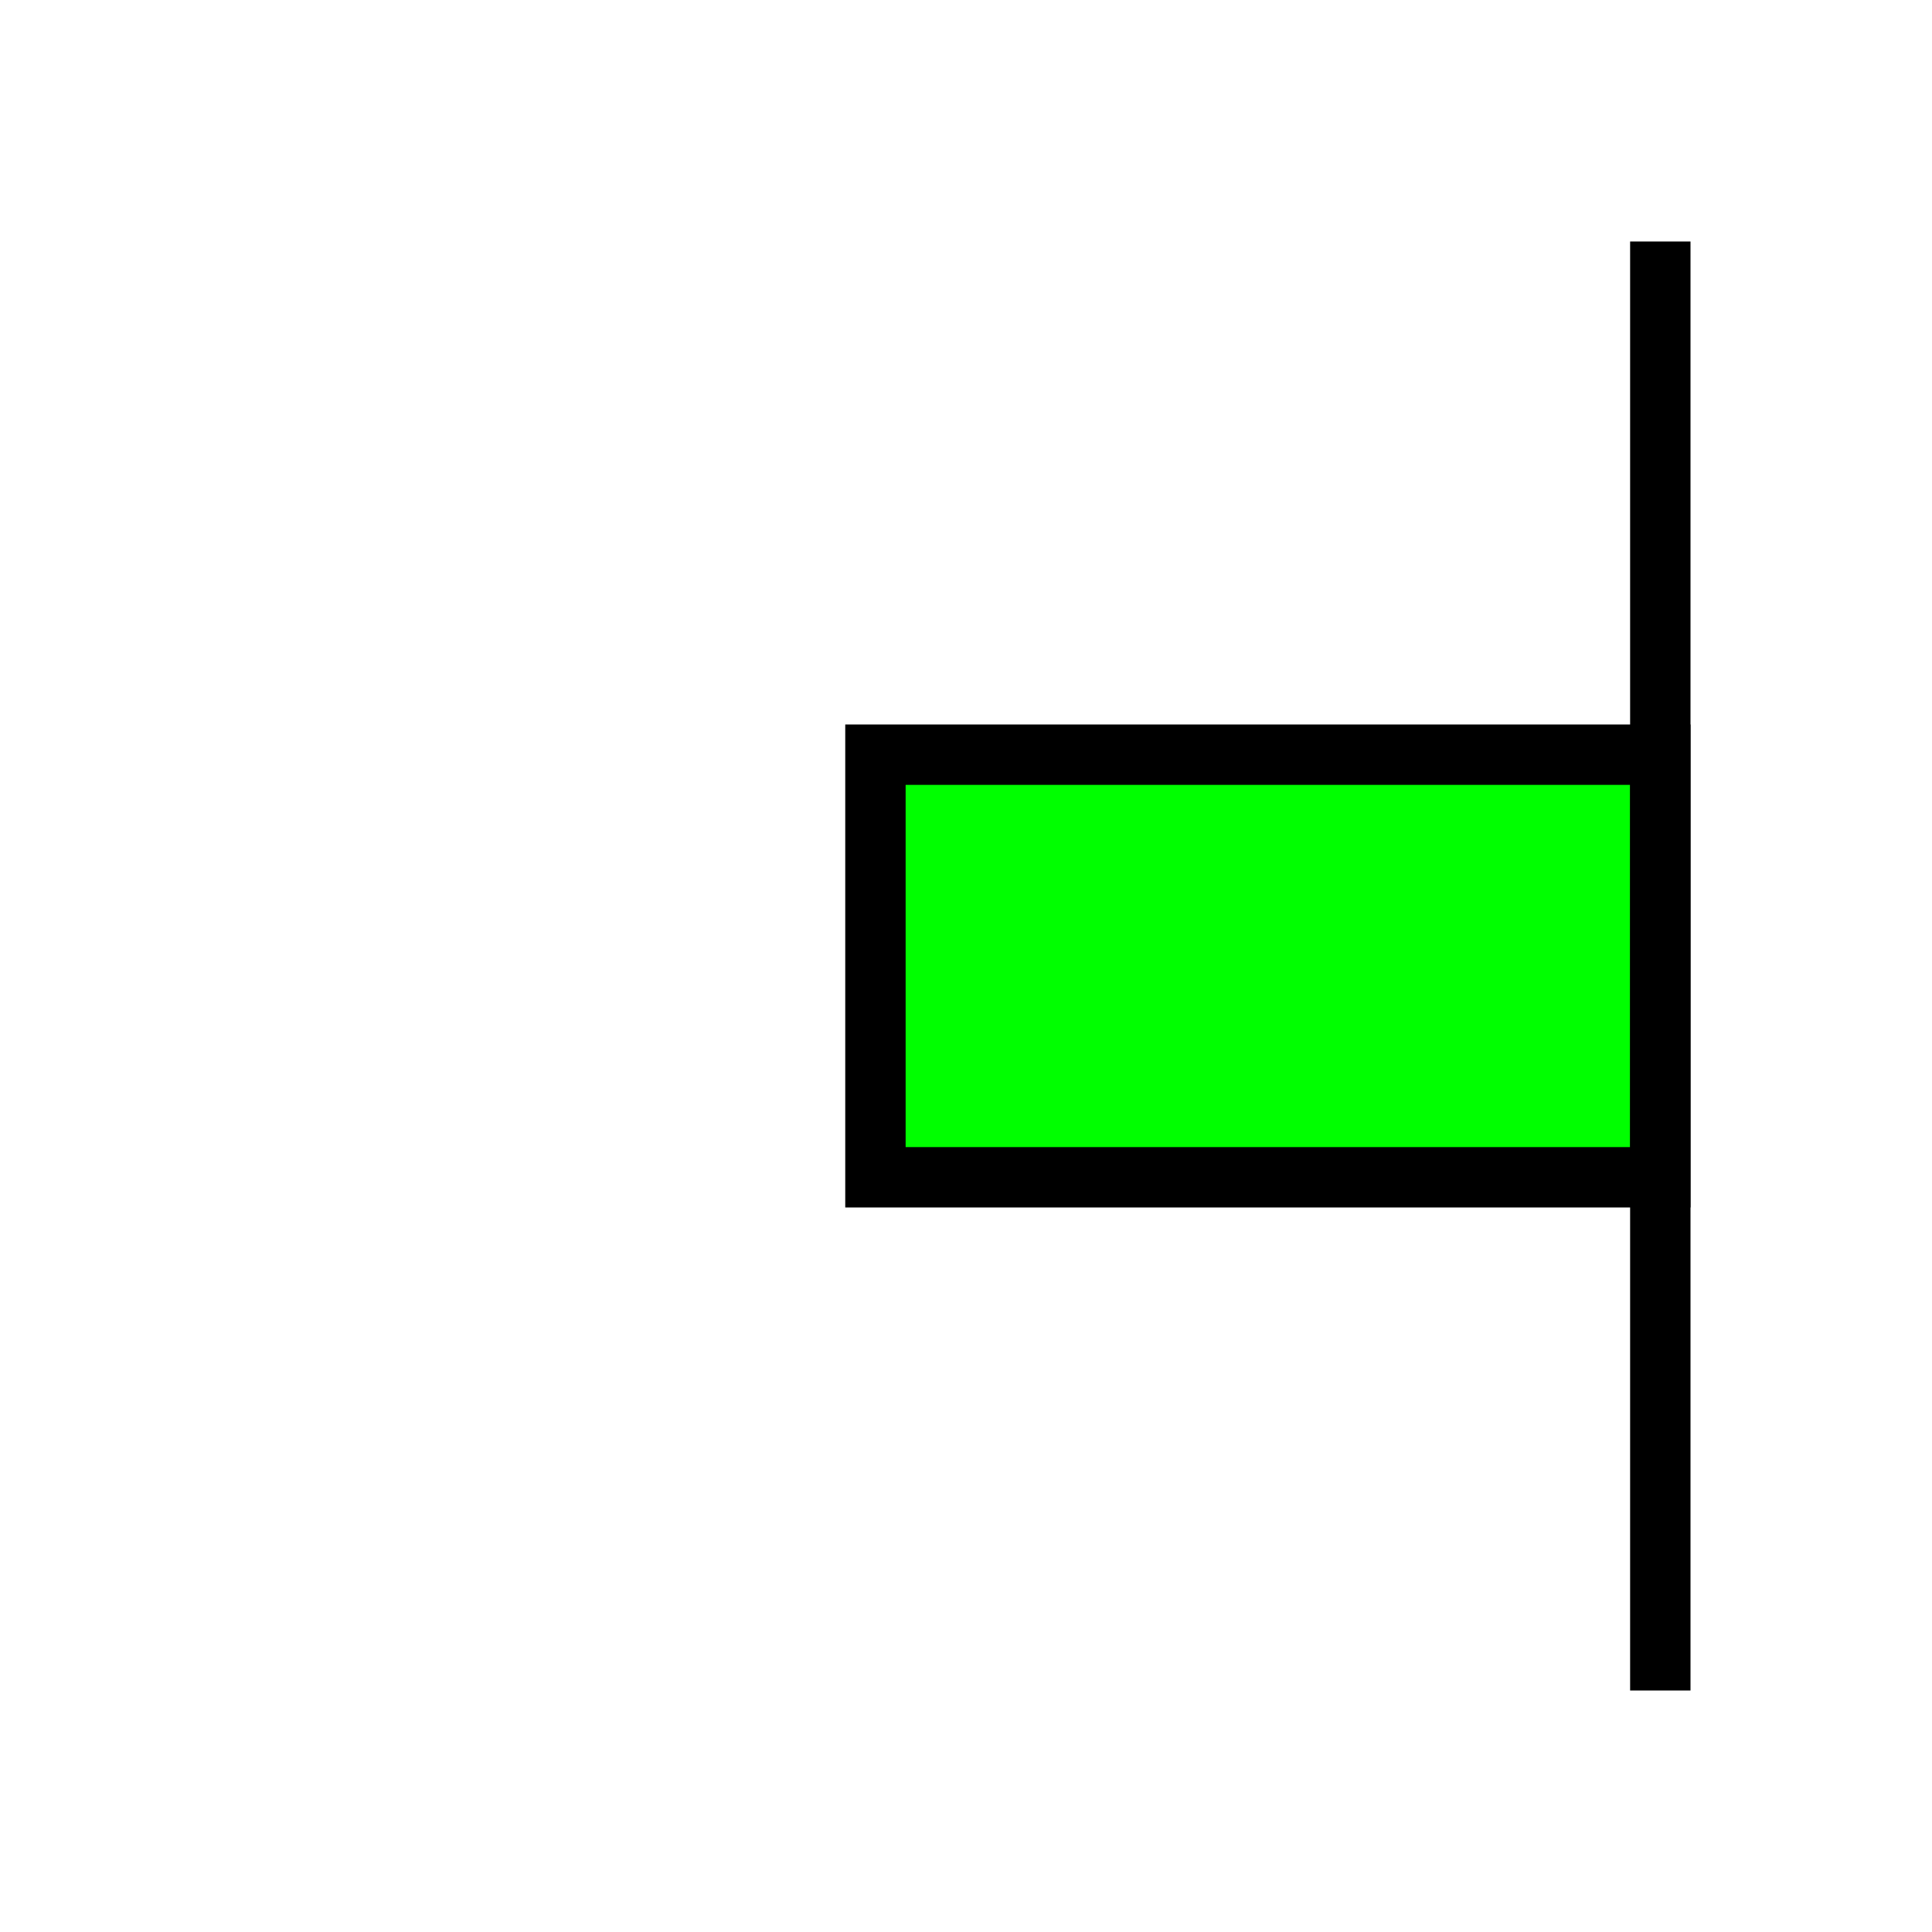
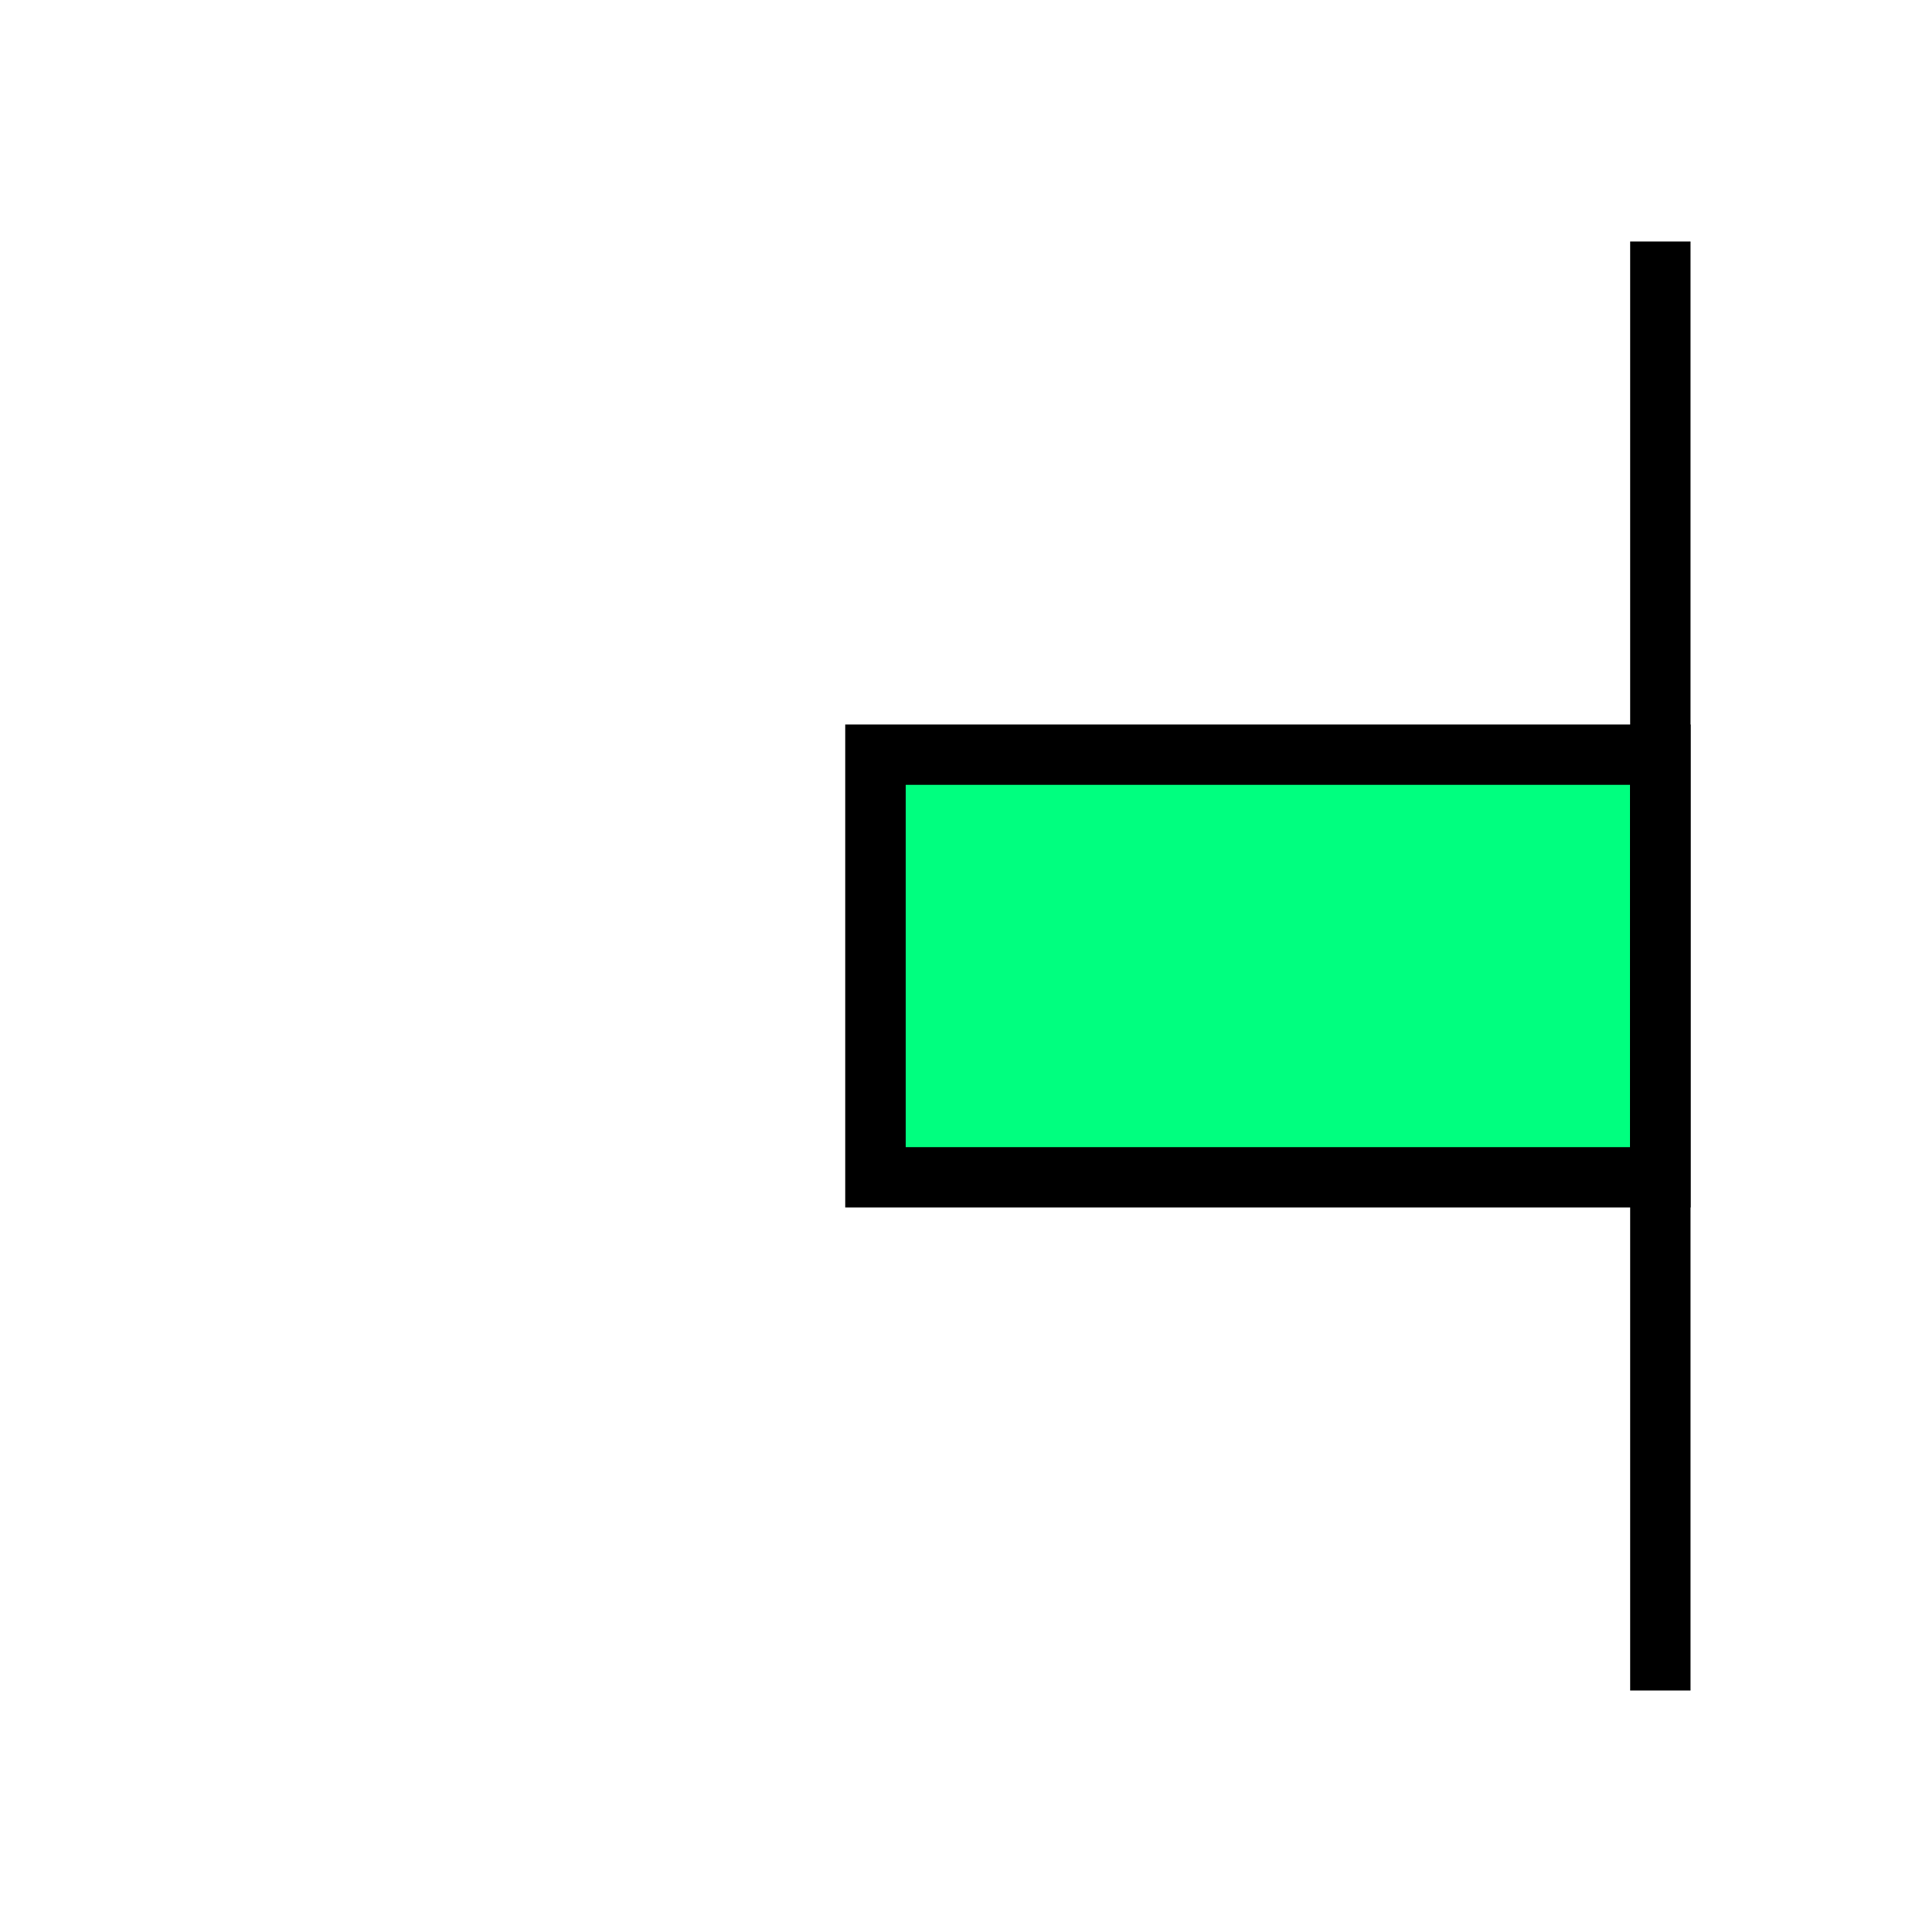
<svg xmlns="http://www.w3.org/2000/svg" width="256" height="256" viewBox="0 0 72.249 72.249" id="svg4295" version="1.1">
  <defs id="defs4323" />
  <g id="g5659" transform="matrix(-1,0,0,1,72.24888,0)">
-     <path id="path5644" d="m 39.511,28.222 -29.351,0 0,15.804 29.351,0 z" style="fill:#00ff00;fill-rule:evenodd;stroke:#000000;stroke-width:2.258;stroke-linecap:butt;stroke-linejoin:miter;stroke-miterlimit:4;stroke-dasharray:none;stroke-opacity:1" />
+     <path id="path5644" d="m 39.511,28.222 -29.351,0 0,15.804 29.351,0 z" style="fill:#00ff7f;fill-rule:evenodd;stroke:#000000;stroke-width:2.258;stroke-linecap:butt;stroke-linejoin:miter;stroke-miterlimit:4;stroke-dasharray:none;stroke-opacity:1" />
    <path id="path5657" d="m 10.16,63.218 0,-54.187" style="fill:none;fill-rule:evenodd;stroke:#000000;stroke-width:2.258;stroke-linecap:butt;stroke-linejoin:miter;stroke-miterlimit:4;stroke-dasharray:none;stroke-opacity:1" />
  </g>
</svg>
